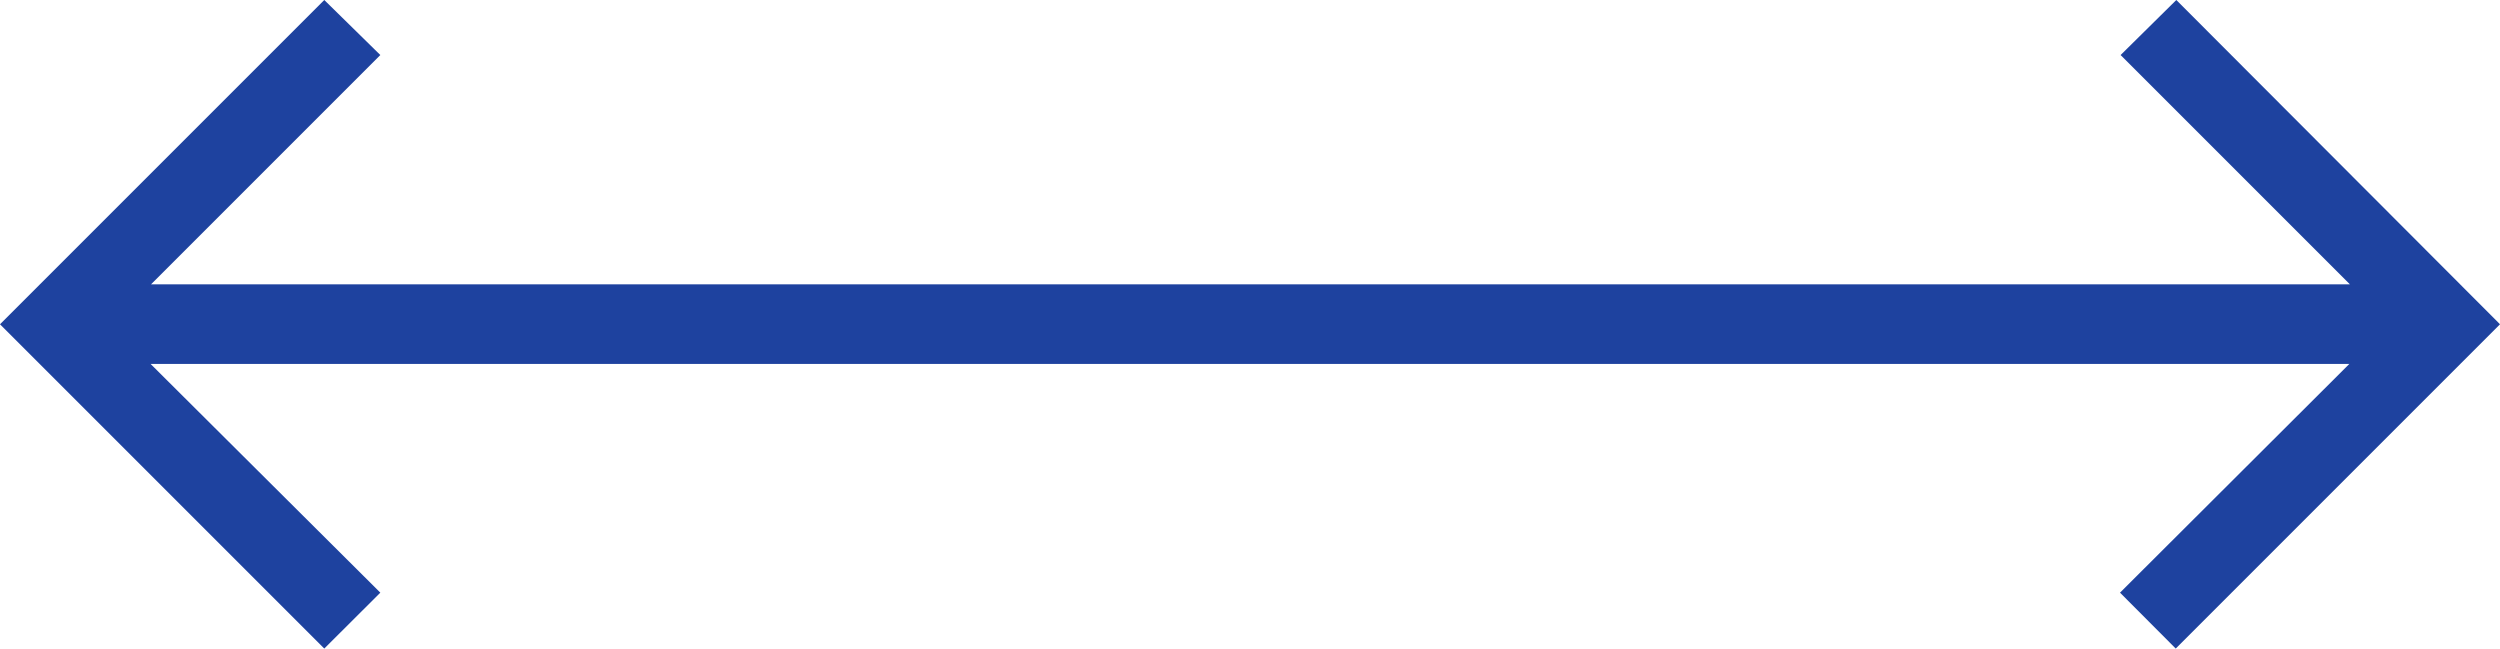
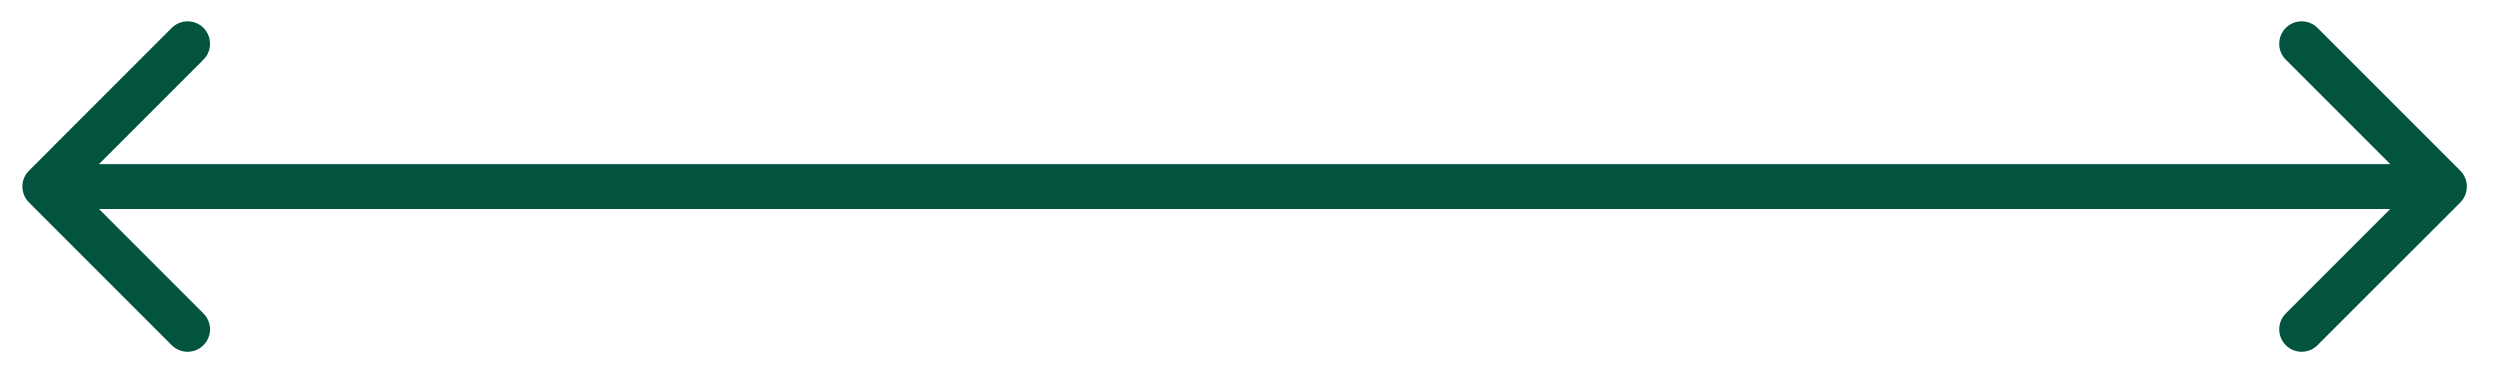
- <svg xmlns="http://www.w3.org/2000/svg" width="29.435" height="7.636" viewBox="0 0 29.435 7.636">
-   <path id="direct_bi" d="M3.64,8.158-.178,4.34,3.64.522,4.3,1.17l-2.7,2.7h25.89l-2.7-2.7.656-.648L29.257,4.34,27.213,6.384,25.439,8.158,24.783,7.5l2.7-2.693H1.595L4.3,7.5Z" transform="translate(0.178 -0.522)" fill="#1e429f" />
+ <svg xmlns="http://www.w3.org/2000/svg" width="39" height="6" viewBox="0 0 39 6" fill="none">
+   <path d="M0.452 2.663C0.315 2.799 0.315 3.021 0.452 3.158L2.679 5.385C2.816 5.522 3.037 5.522 3.174 5.385C3.311 5.248 3.311 5.027 3.174 4.89L1.194 2.91L3.174 0.93C3.311 0.794 3.311 0.572 3.174 0.435C3.037 0.299 2.816 0.299 2.679 0.435L0.452 2.663ZM38.381 3.158C38.517 3.021 38.517 2.799 38.381 2.663L36.153 0.435C36.017 0.299 35.795 0.299 35.658 0.435C35.522 0.572 35.522 0.794 35.658 0.93L37.638 2.91L35.658 4.89C35.522 5.027 35.522 5.248 35.658 5.385C35.795 5.522 36.017 5.522 36.153 5.385L38.381 3.158ZM0.699 3.26H38.133V2.56H0.699V3.26Z" fill="#03543F" />
</svg>
